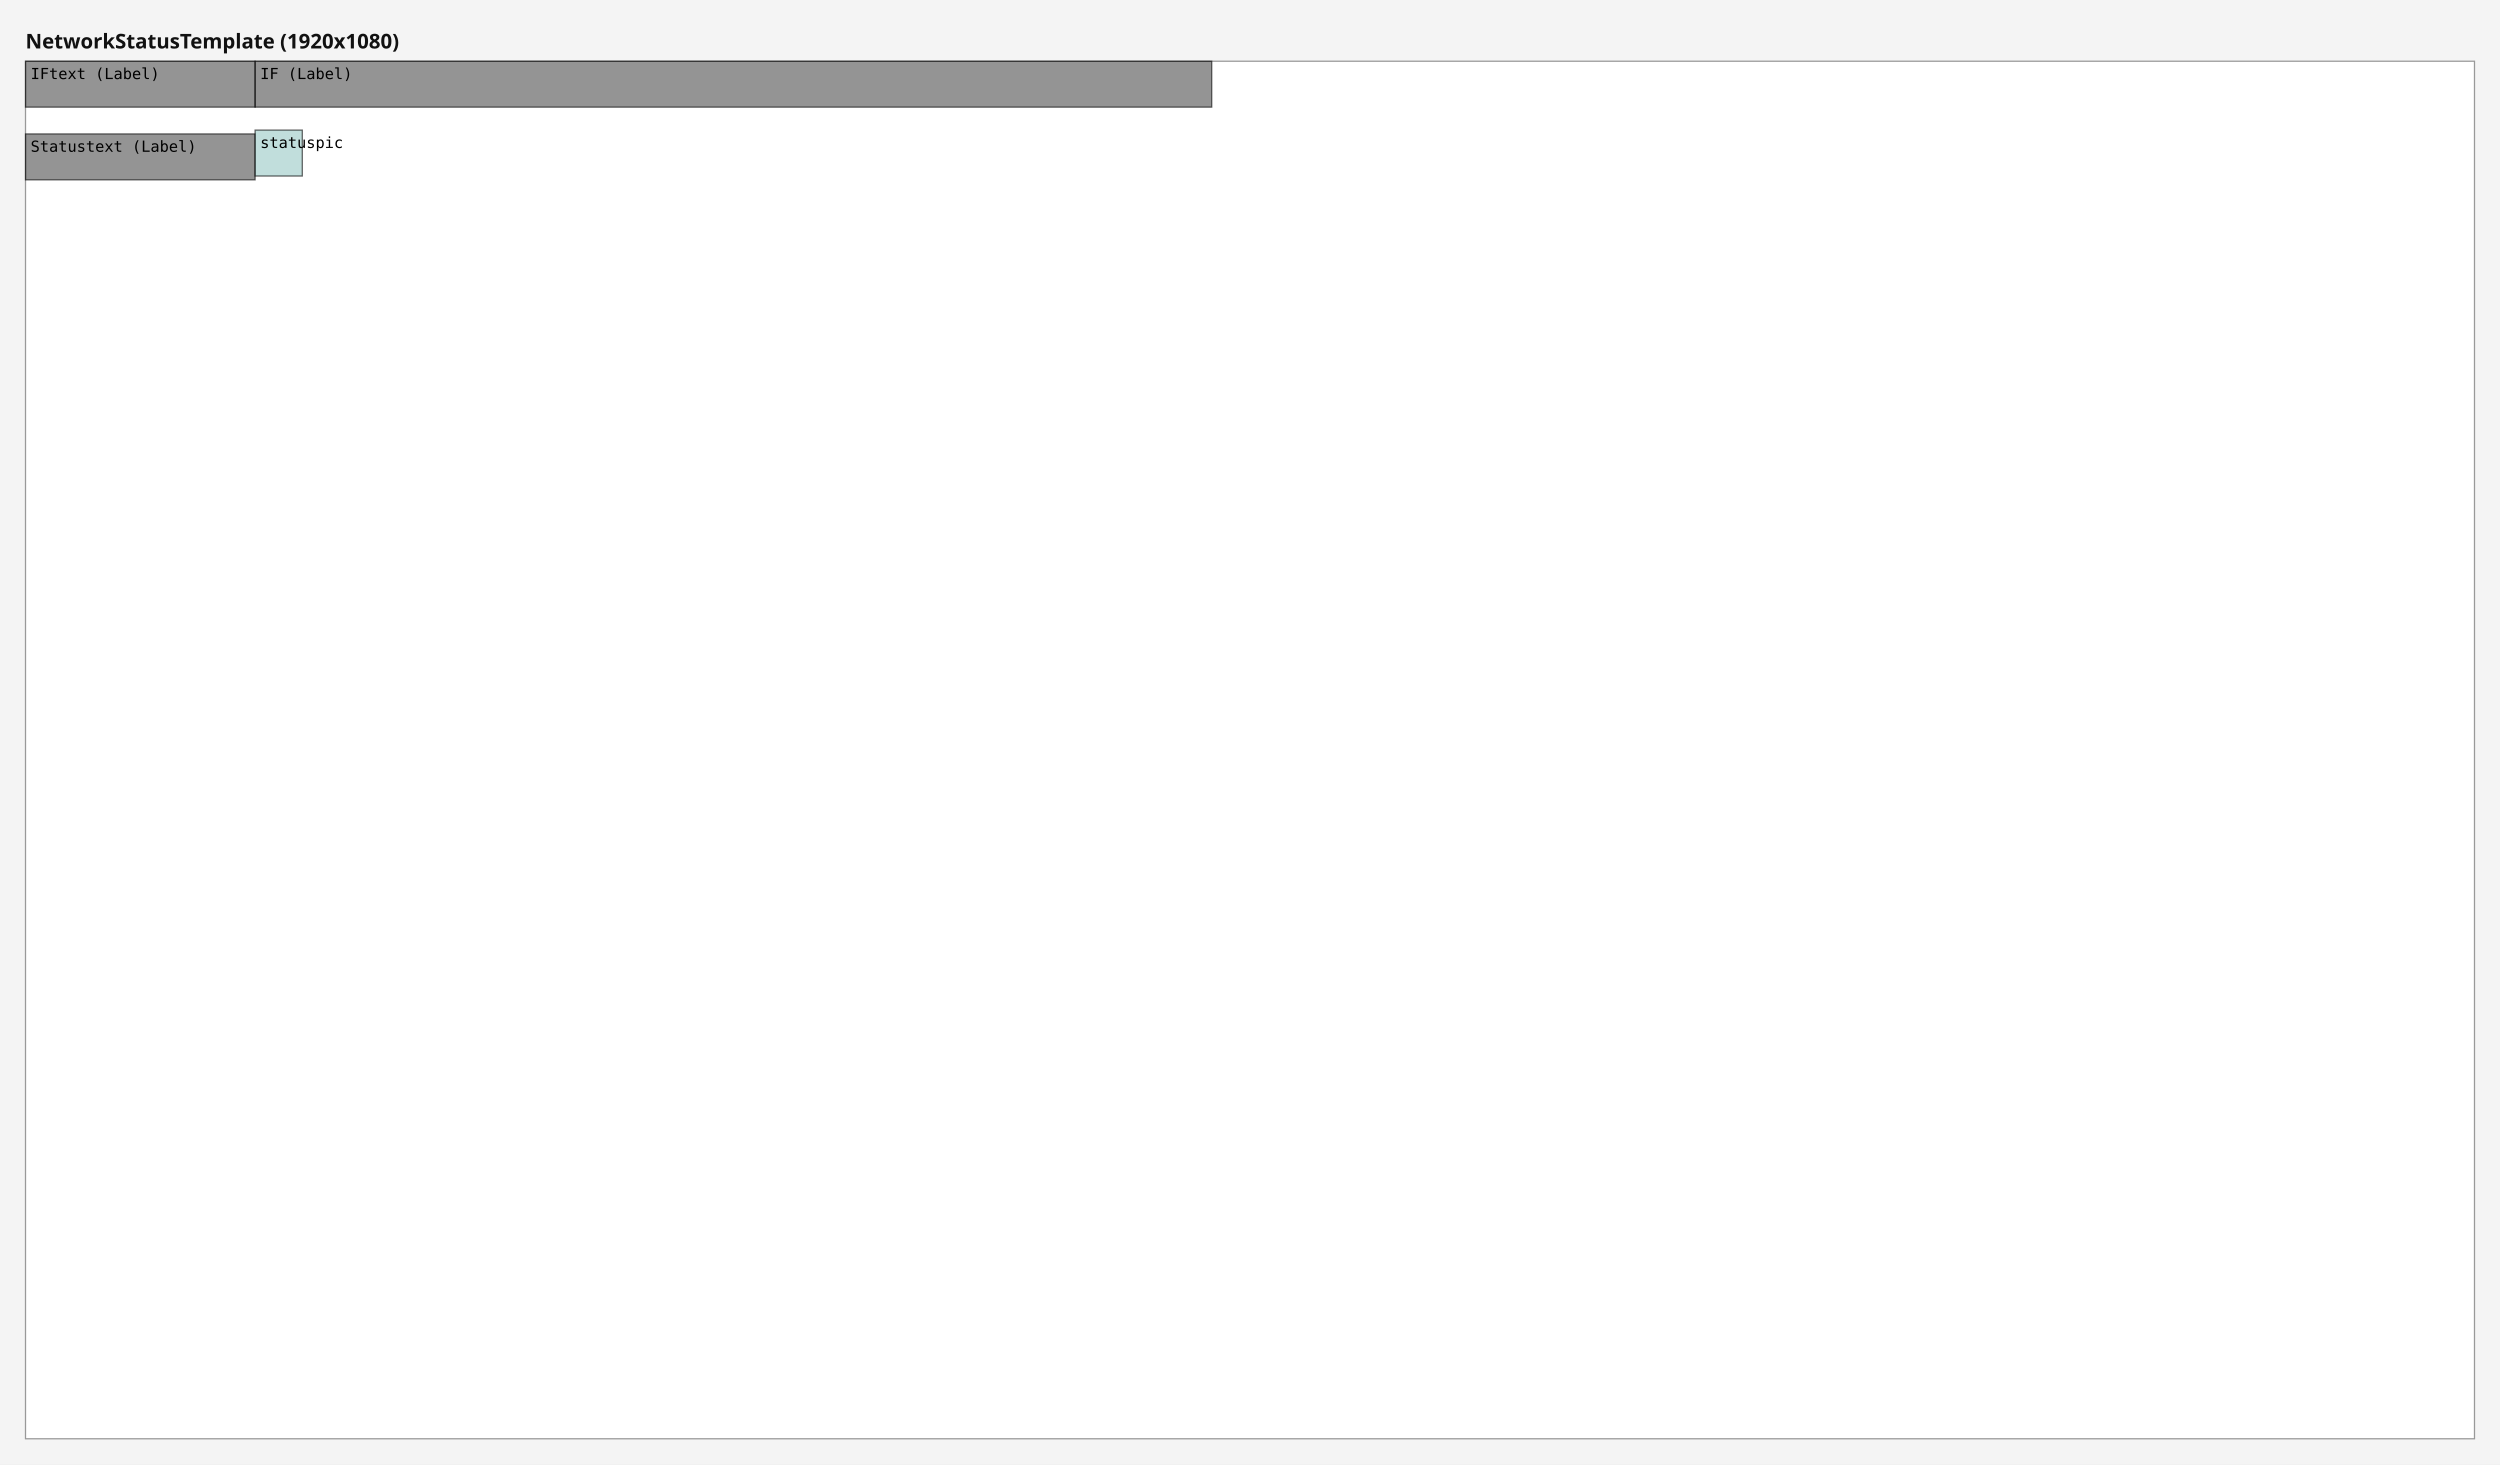
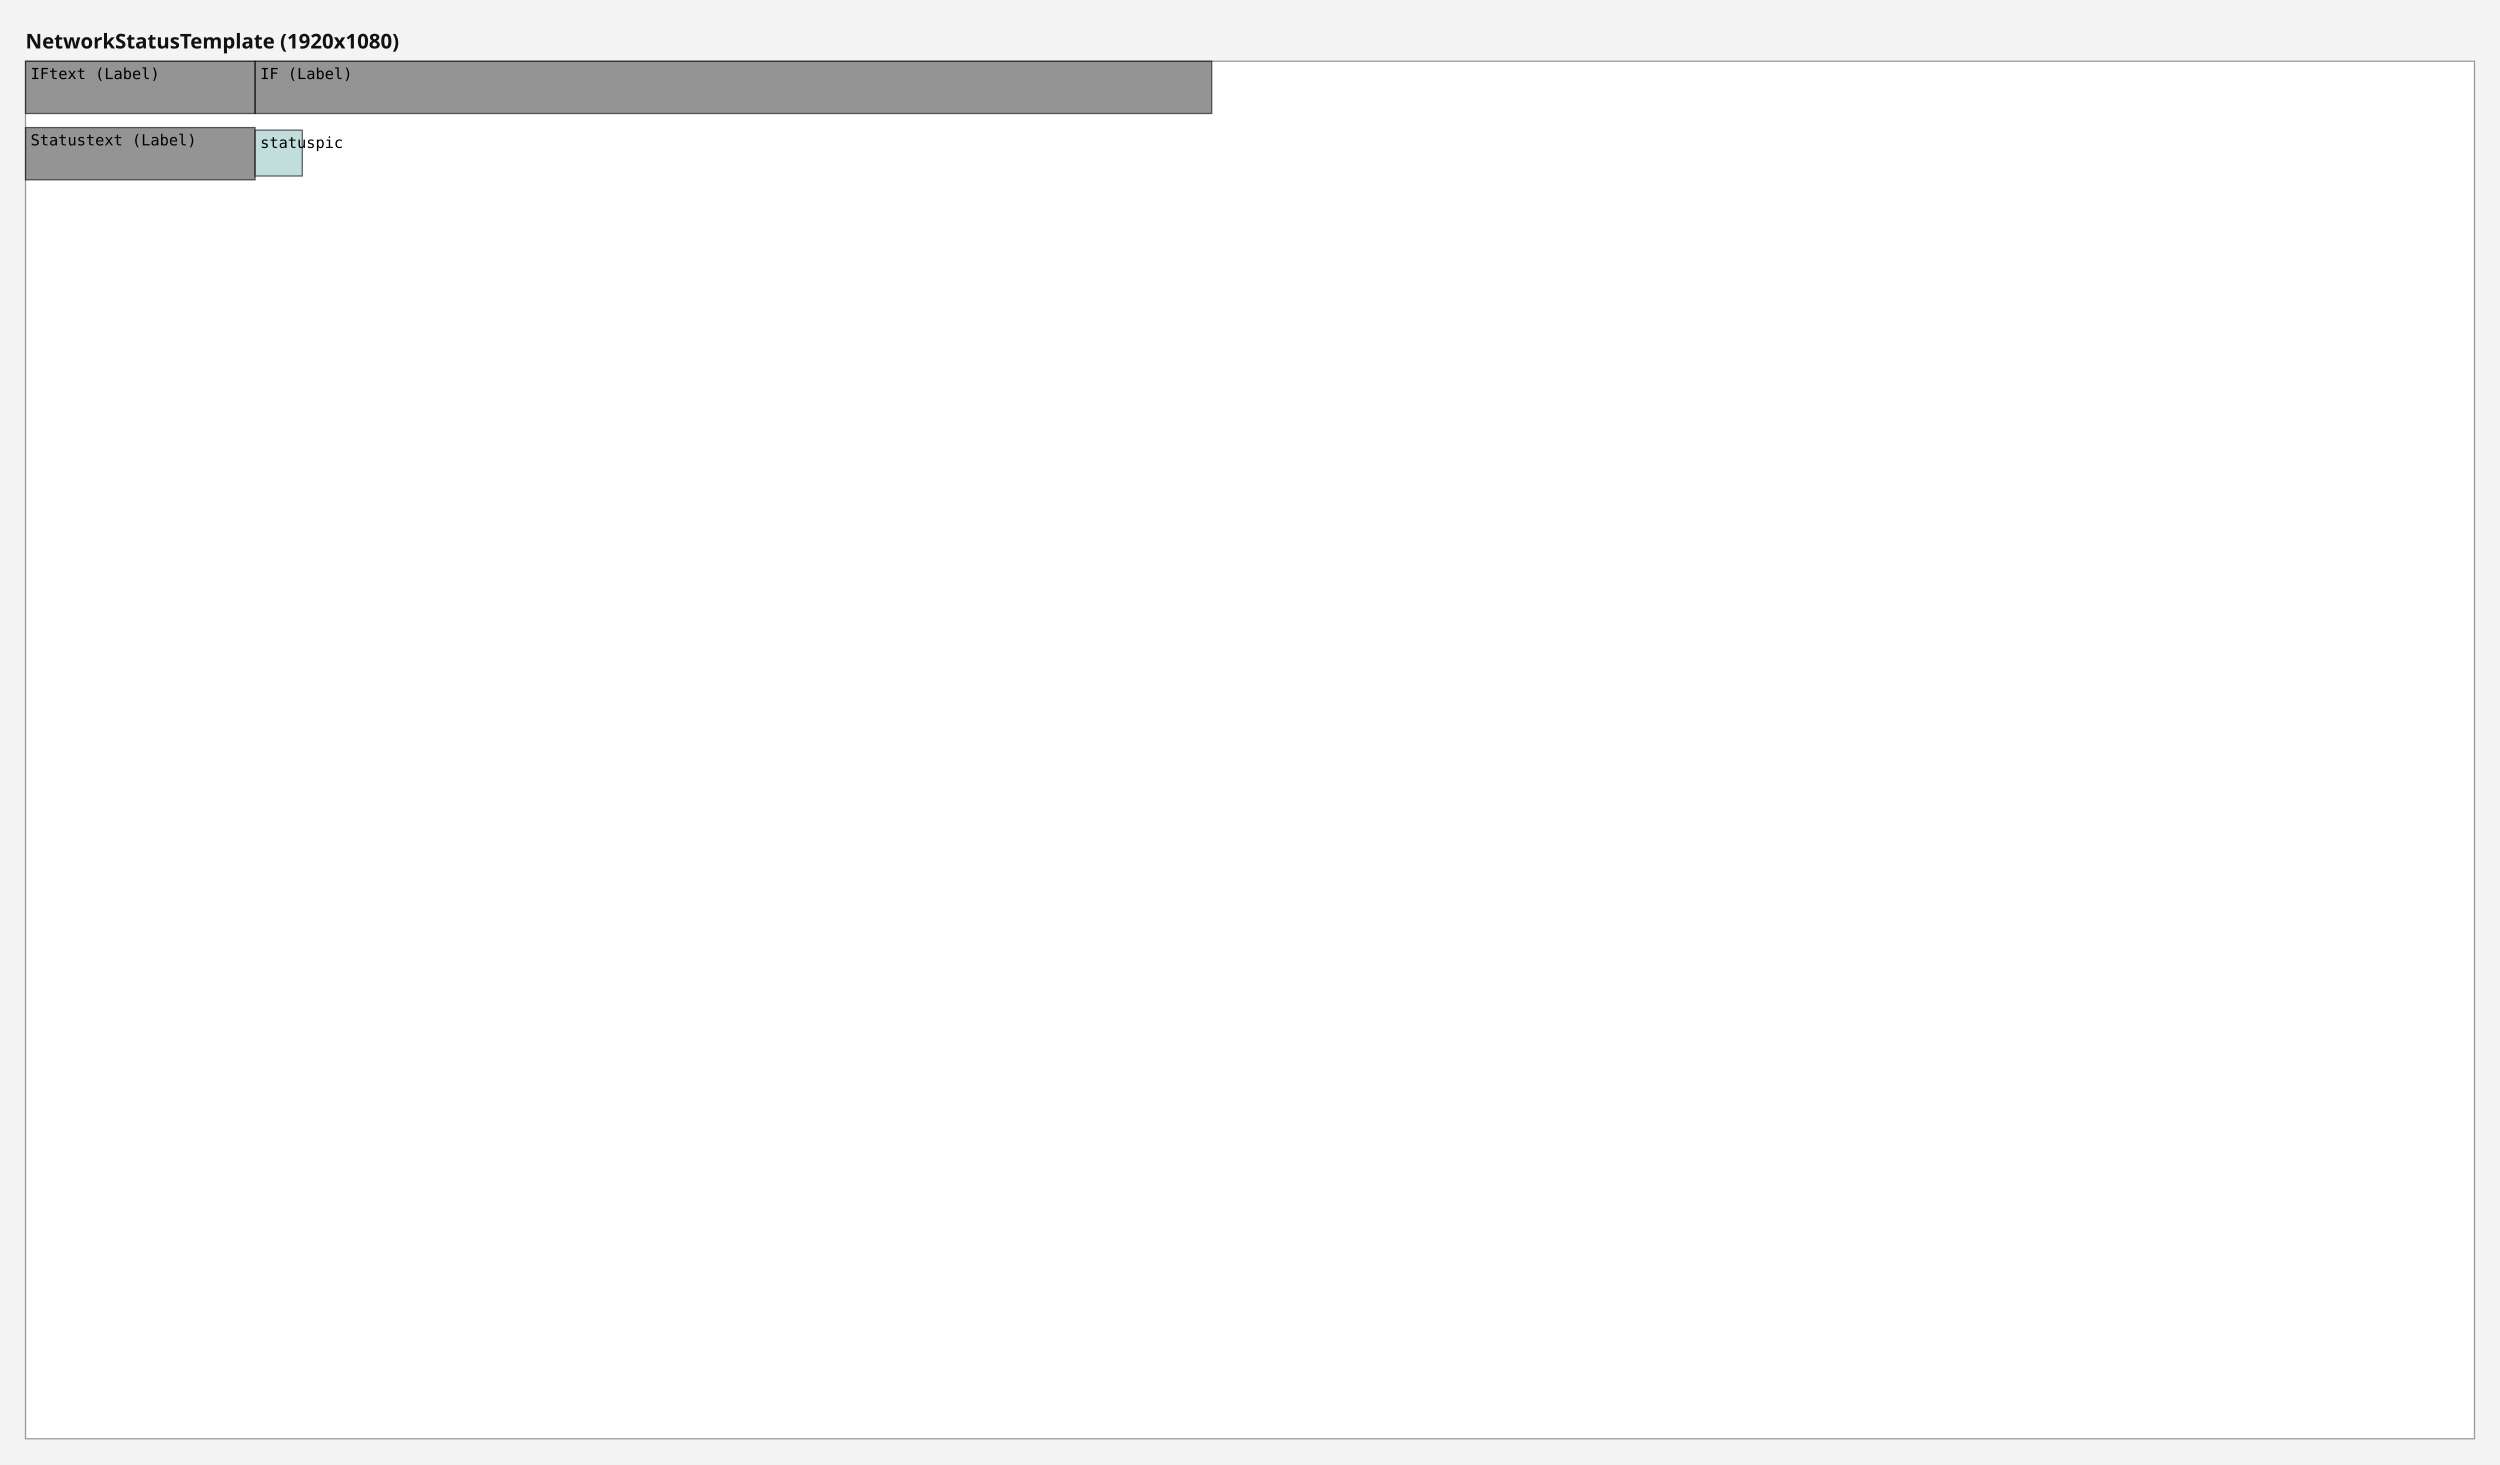
<svg xmlns="http://www.w3.org/2000/svg" width="1960" height="1148" viewBox="0 0 1960 1148">
  <rect x="0" y="0" width="1960" height="1148" fill="#f4f4f4" />
  <text x="20" y="38" font-family="sans-serif" font-size="16" font-weight="bold" fill="#111111">NetworkStatusTemplate (1920x1080)</text>
  <g data-screen="0" transform="translate(20,48)">
    <rect x="0" y="0" width="1920" height="1080" fill="#ffffff" stroke="#999999" stroke-width="1" />
    <g>
-       <rect data-ref="0:0" x="0" y="0" width="180" height="36" fill="#121212" fill-opacity="0.45" stroke="#000000" stroke-opacity="0.6" stroke-width="1" />
+       <rect data-ref="0:0" x="0" y="0" width="180" height="41" fill="#121212" fill-opacity="0.45" stroke="#000000" stroke-opacity="0.6" stroke-width="1" />
      <text x="4" y="14" font-family="monospace" font-size="12" fill="#000000">IFtext (Label)</text>
    </g>
    <g>
-       <rect data-ref="0:1" x="180" y="0" width="750" height="36" fill="#121212" fill-opacity="0.45" stroke="#000000" stroke-opacity="0.6" stroke-width="1" />
+       <rect data-ref="0:1" x="180" y="0" width="750" height="41" fill="#121212" fill-opacity="0.45" stroke="#000000" stroke-opacity="0.6" stroke-width="1" />
      <text x="184" y="14" font-family="monospace" font-size="12" fill="#000000">IF (Label)</text>
    </g>
    <g>
-       <rect data-ref="0:2" x="0" y="57" width="180" height="36" fill="#121212" fill-opacity="0.45" stroke="#000000" stroke-opacity="0.6" stroke-width="1" />
-       <text x="4" y="71" font-family="monospace" font-size="12" fill="#000000">Statustext (Label)</text>
+       <rect data-ref="0:2" x="0" y="52" width="180" height="41" fill="#121212" fill-opacity="0.45" stroke="#000000" stroke-opacity="0.6" stroke-width="1" />
+       <text x="4" y="66" font-family="monospace" font-size="12" fill="#000000">Statustext (Label)</text>
    </g>
    <g>
      <rect data-ref="0:3" x="180" y="54" width="37" height="36" fill="#76b7b2" fill-opacity="0.45" stroke="#000000" stroke-opacity="0.6" stroke-width="1" />
      <text x="184" y="68" font-family="monospace" font-size="12" fill="#000000">statuspic</text>
    </g>
  </g>
</svg>
